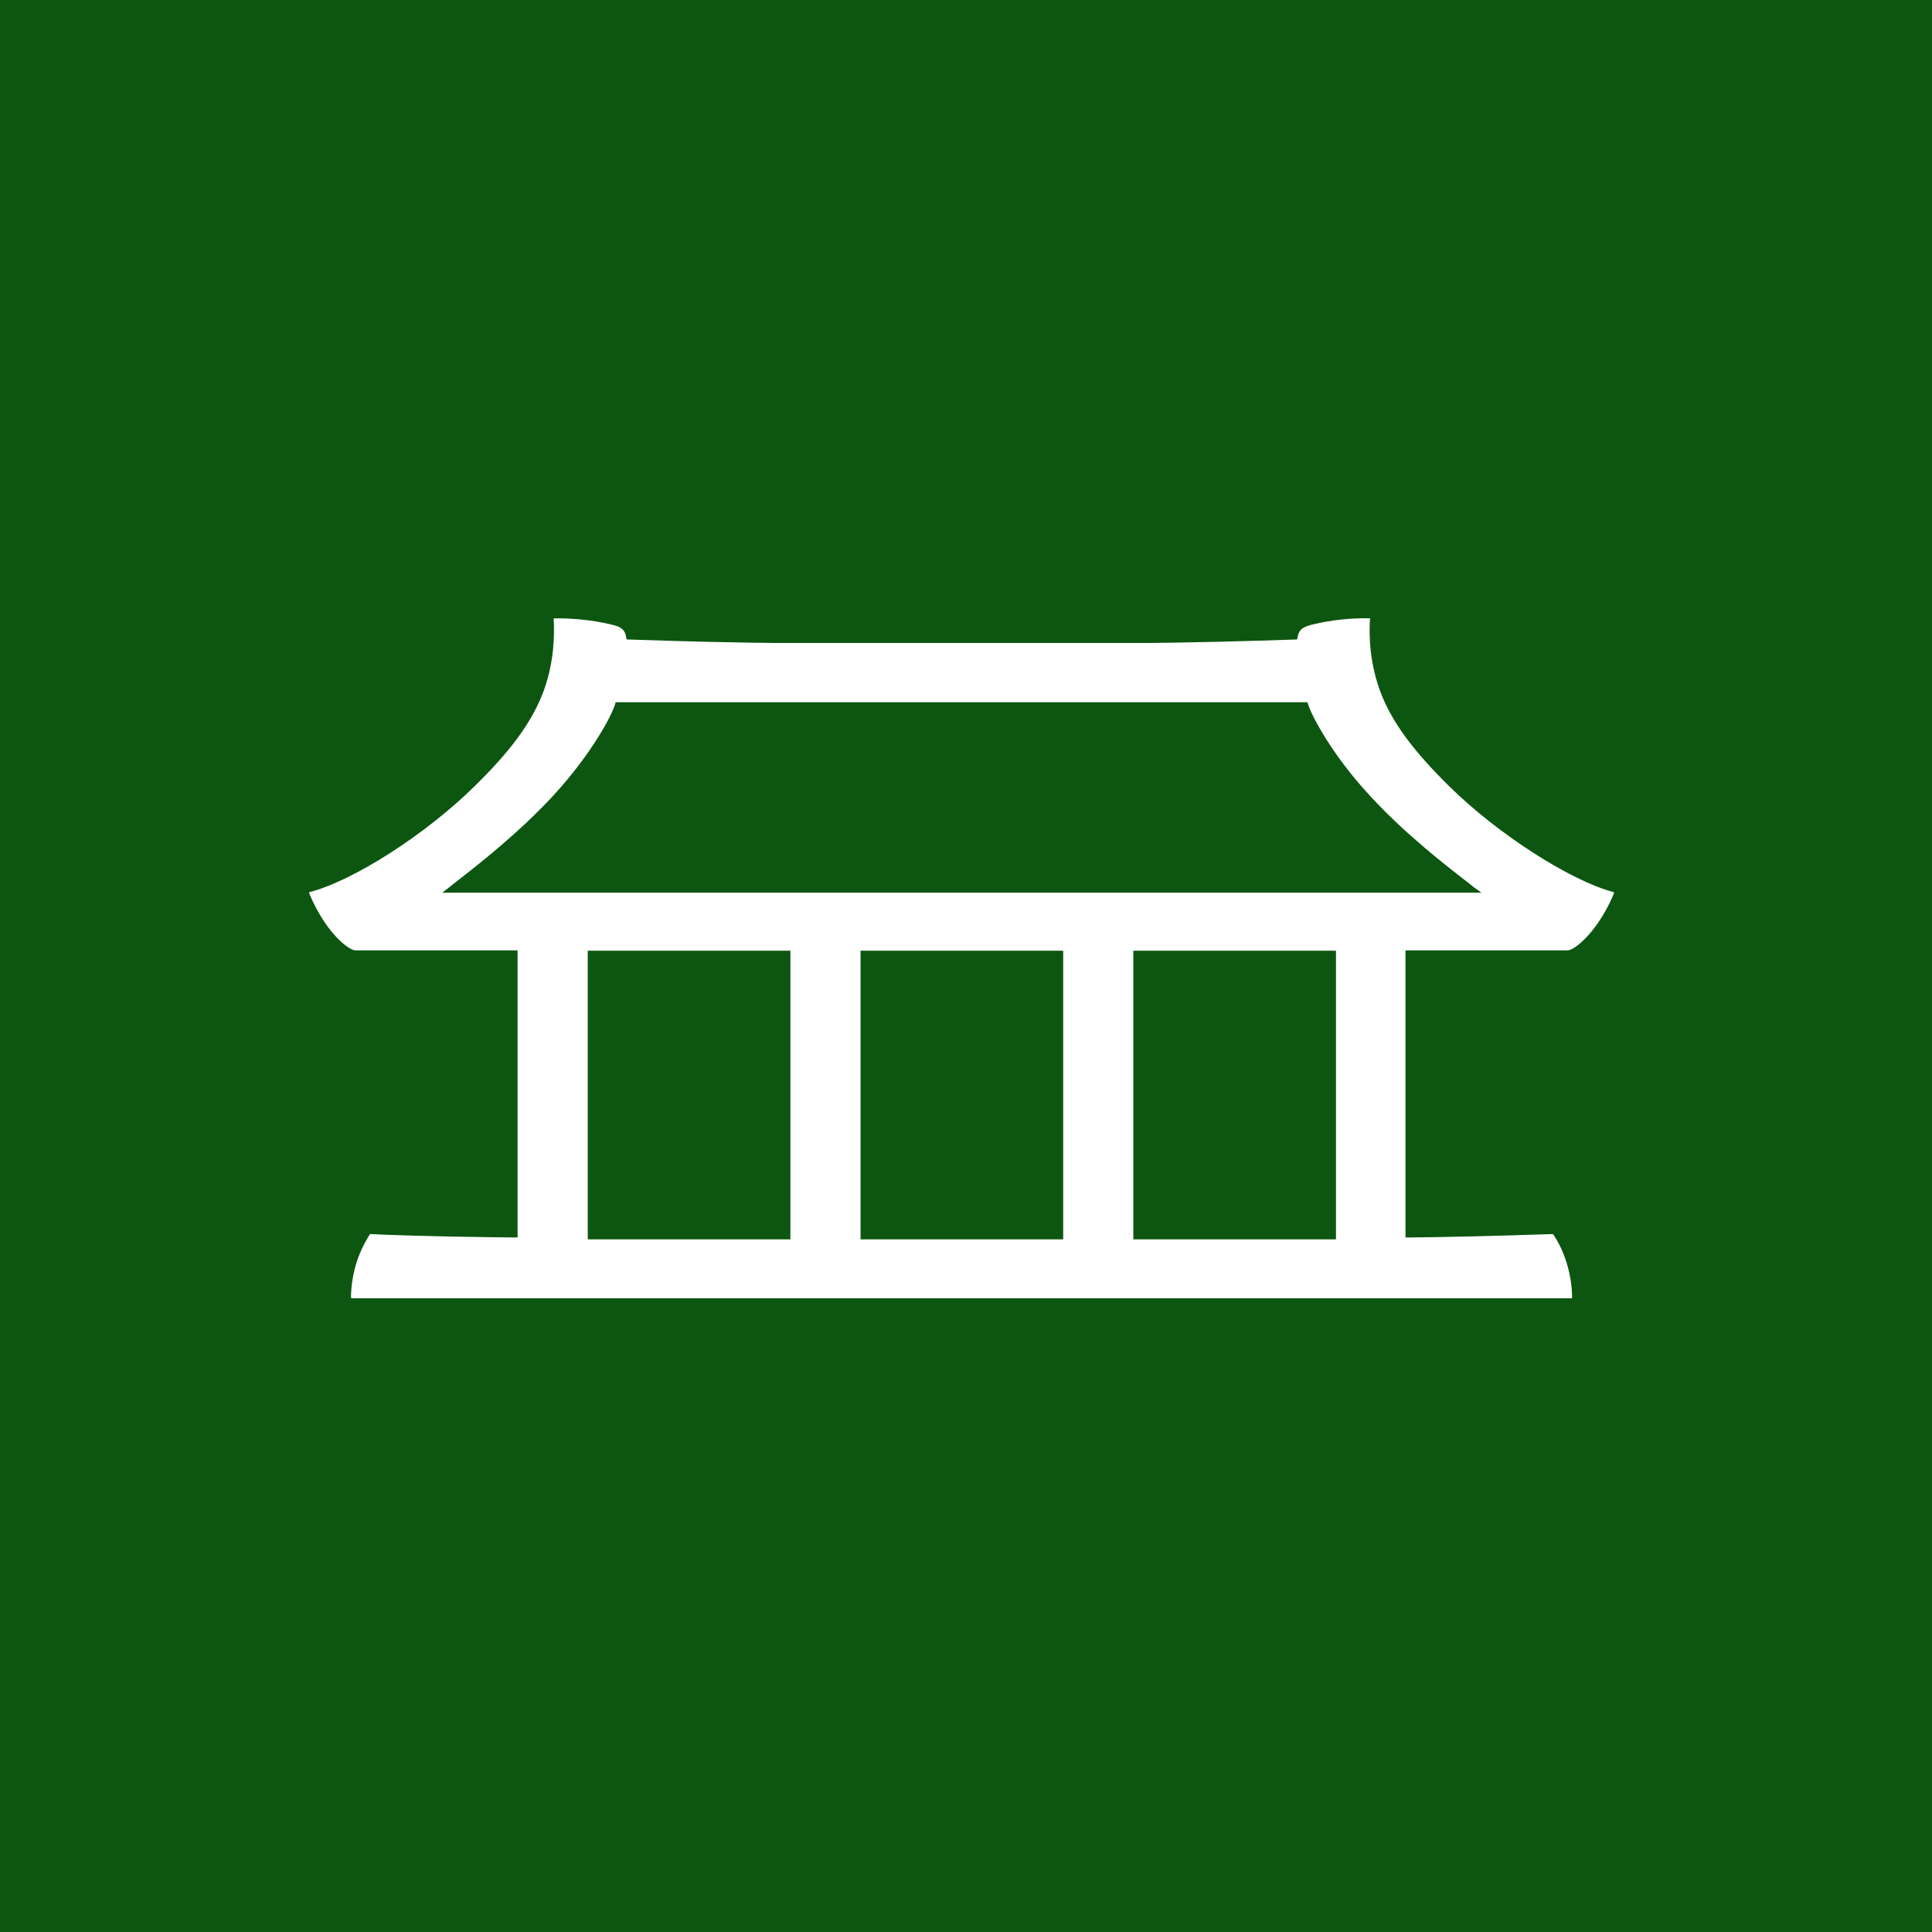
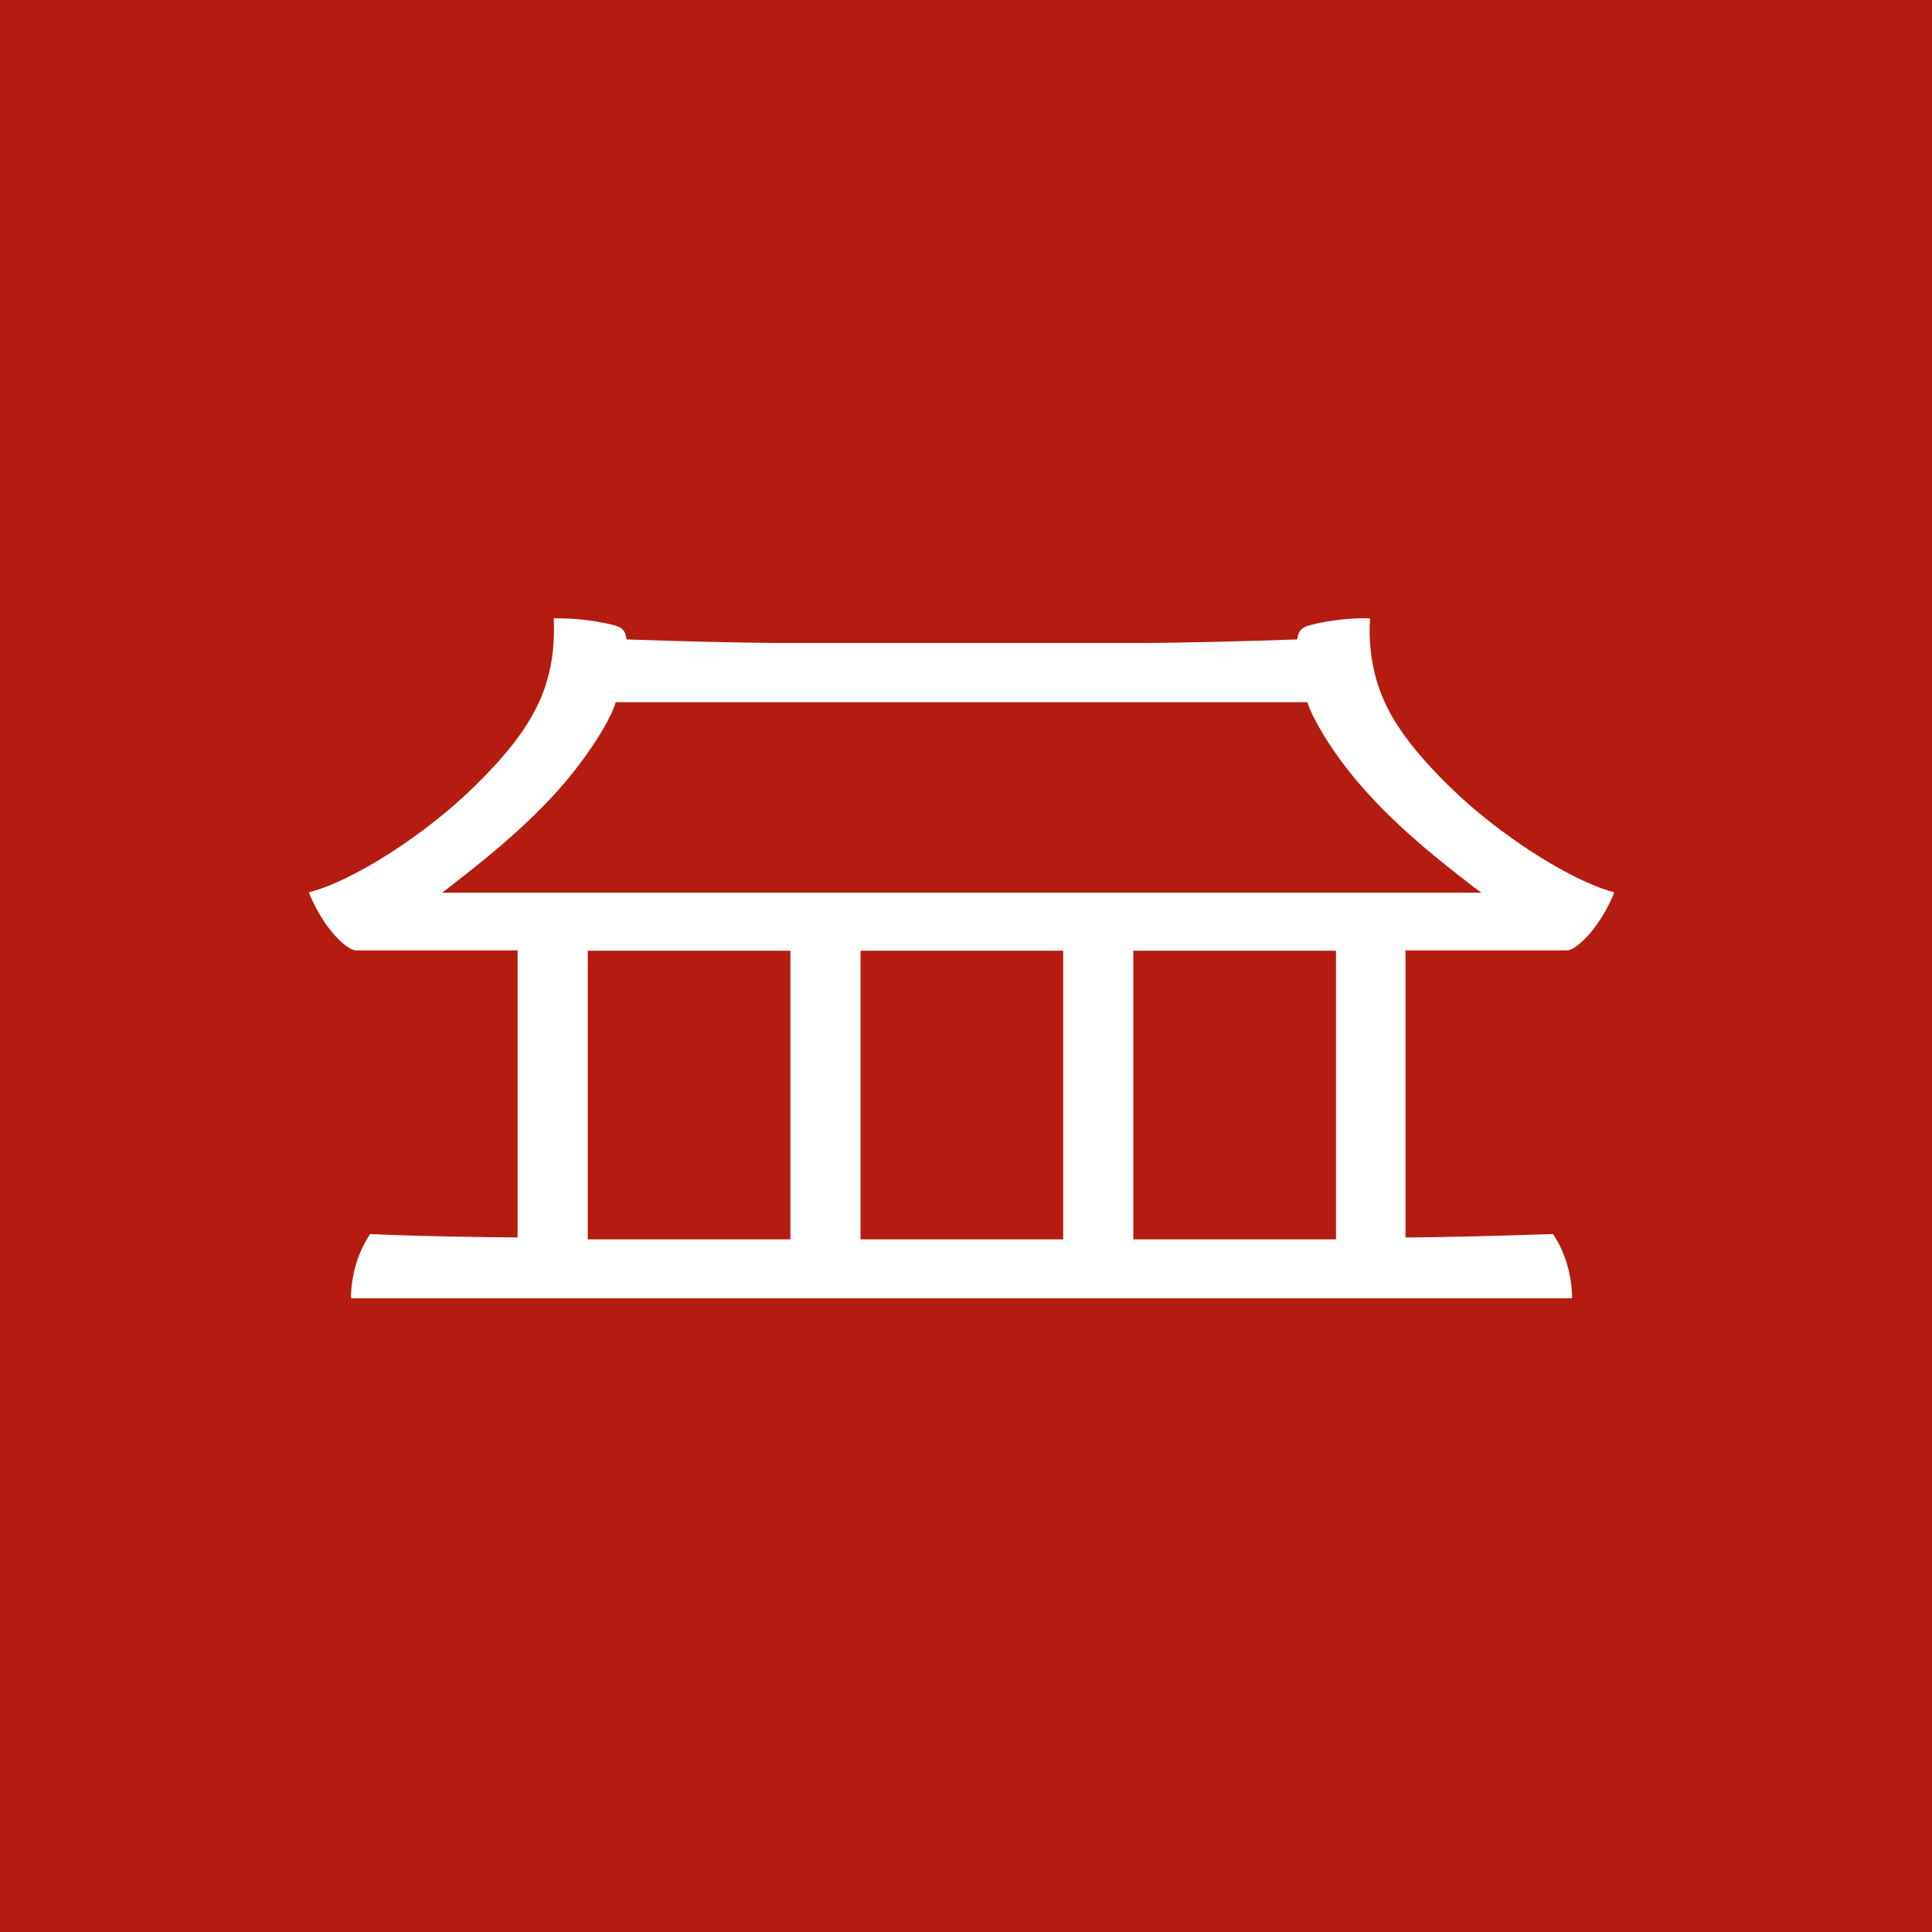
<svg xmlns="http://www.w3.org/2000/svg" width="100" height="100" viewBox="0 0 100 100" fill="none">
-   <rect width="100" height="100" fill="#0D5611" />
+   <rect width="100" height="100" fill="#B41C11" />
  <path d="M19.177 63.875C19.16 63.875 19.16 63.891 19.143 63.891C19.059 64.02 18.773 64.472 18.538 65.101C18.303 65.747 18.168 66.505 18.168 67.151C18.168 67.183 18.185 67.199 18.219 67.199H29.262H70.276H81.32C81.354 67.199 81.371 67.183 81.371 67.151C81.371 66.521 81.236 65.747 81.001 65.101C80.782 64.472 80.48 64.02 80.396 63.891C80.396 63.891 80.379 63.875 80.362 63.875C79.841 63.891 77.084 63.988 74.21 64.036L72.748 64.052V49.191H81.135C81.438 49.191 82.245 48.561 82.951 47.399C83.287 46.851 83.489 46.367 83.539 46.221C83.539 46.205 83.539 46.189 83.539 46.189C83.539 46.173 83.522 46.173 83.505 46.173C81.27 45.576 77.521 43.172 75.017 40.703C73.168 38.879 72.126 37.475 71.52 35.991C70.882 34.409 70.848 32.844 70.915 32.005C69.974 31.973 68.848 32.102 67.99 32.312C67.587 32.408 67.234 32.505 67.167 32.973L67.133 33.102H66.999C66.965 33.102 63.923 33.215 60.763 33.264L59.468 33.28H40.104L38.81 33.264C35.65 33.215 32.591 33.102 32.574 33.102H32.439L32.406 32.973C32.338 32.489 31.985 32.408 31.582 32.312C30.725 32.102 29.599 31.989 28.657 32.005C28.708 32.844 28.691 34.409 28.052 35.991C27.447 37.475 26.405 38.895 24.556 40.703C22.051 43.172 18.32 45.576 16.034 46.173C16.017 46.173 16.017 46.189 16 46.189C16 46.189 16 46.205 16 46.221C16.067 46.399 16.269 46.867 16.588 47.399C17.294 48.577 18.101 49.191 18.404 49.191H26.791V64.052L25.329 64.036C22.455 64.004 19.698 63.907 19.177 63.875ZM69.15 64.149H58.661V49.207H69.15V64.149ZM55.031 64.149H44.542V49.207H55.031V64.149ZM40.911 64.149H30.422V49.207H40.911V64.149ZM76.681 46.205H22.892L23.245 45.931C23.362 45.834 23.497 45.737 23.631 45.624C24.858 44.672 26.909 43.059 28.691 41.122C30.607 39.024 31.649 37.072 31.834 36.459L31.868 36.346H67.671L67.705 36.459C67.906 37.072 68.932 39.041 70.848 41.122C72.63 43.075 74.68 44.672 75.908 45.624C76.059 45.737 76.177 45.834 76.294 45.931L76.681 46.205Z" fill="white" />
</svg>
